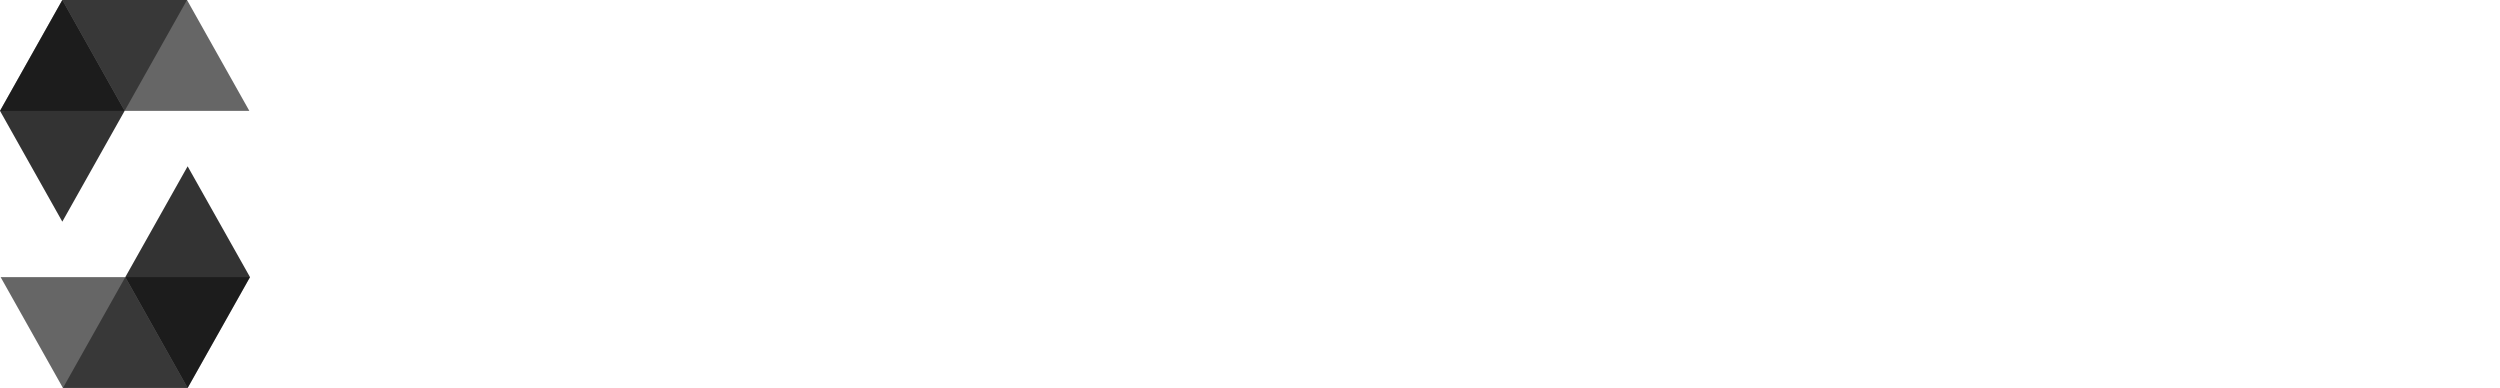
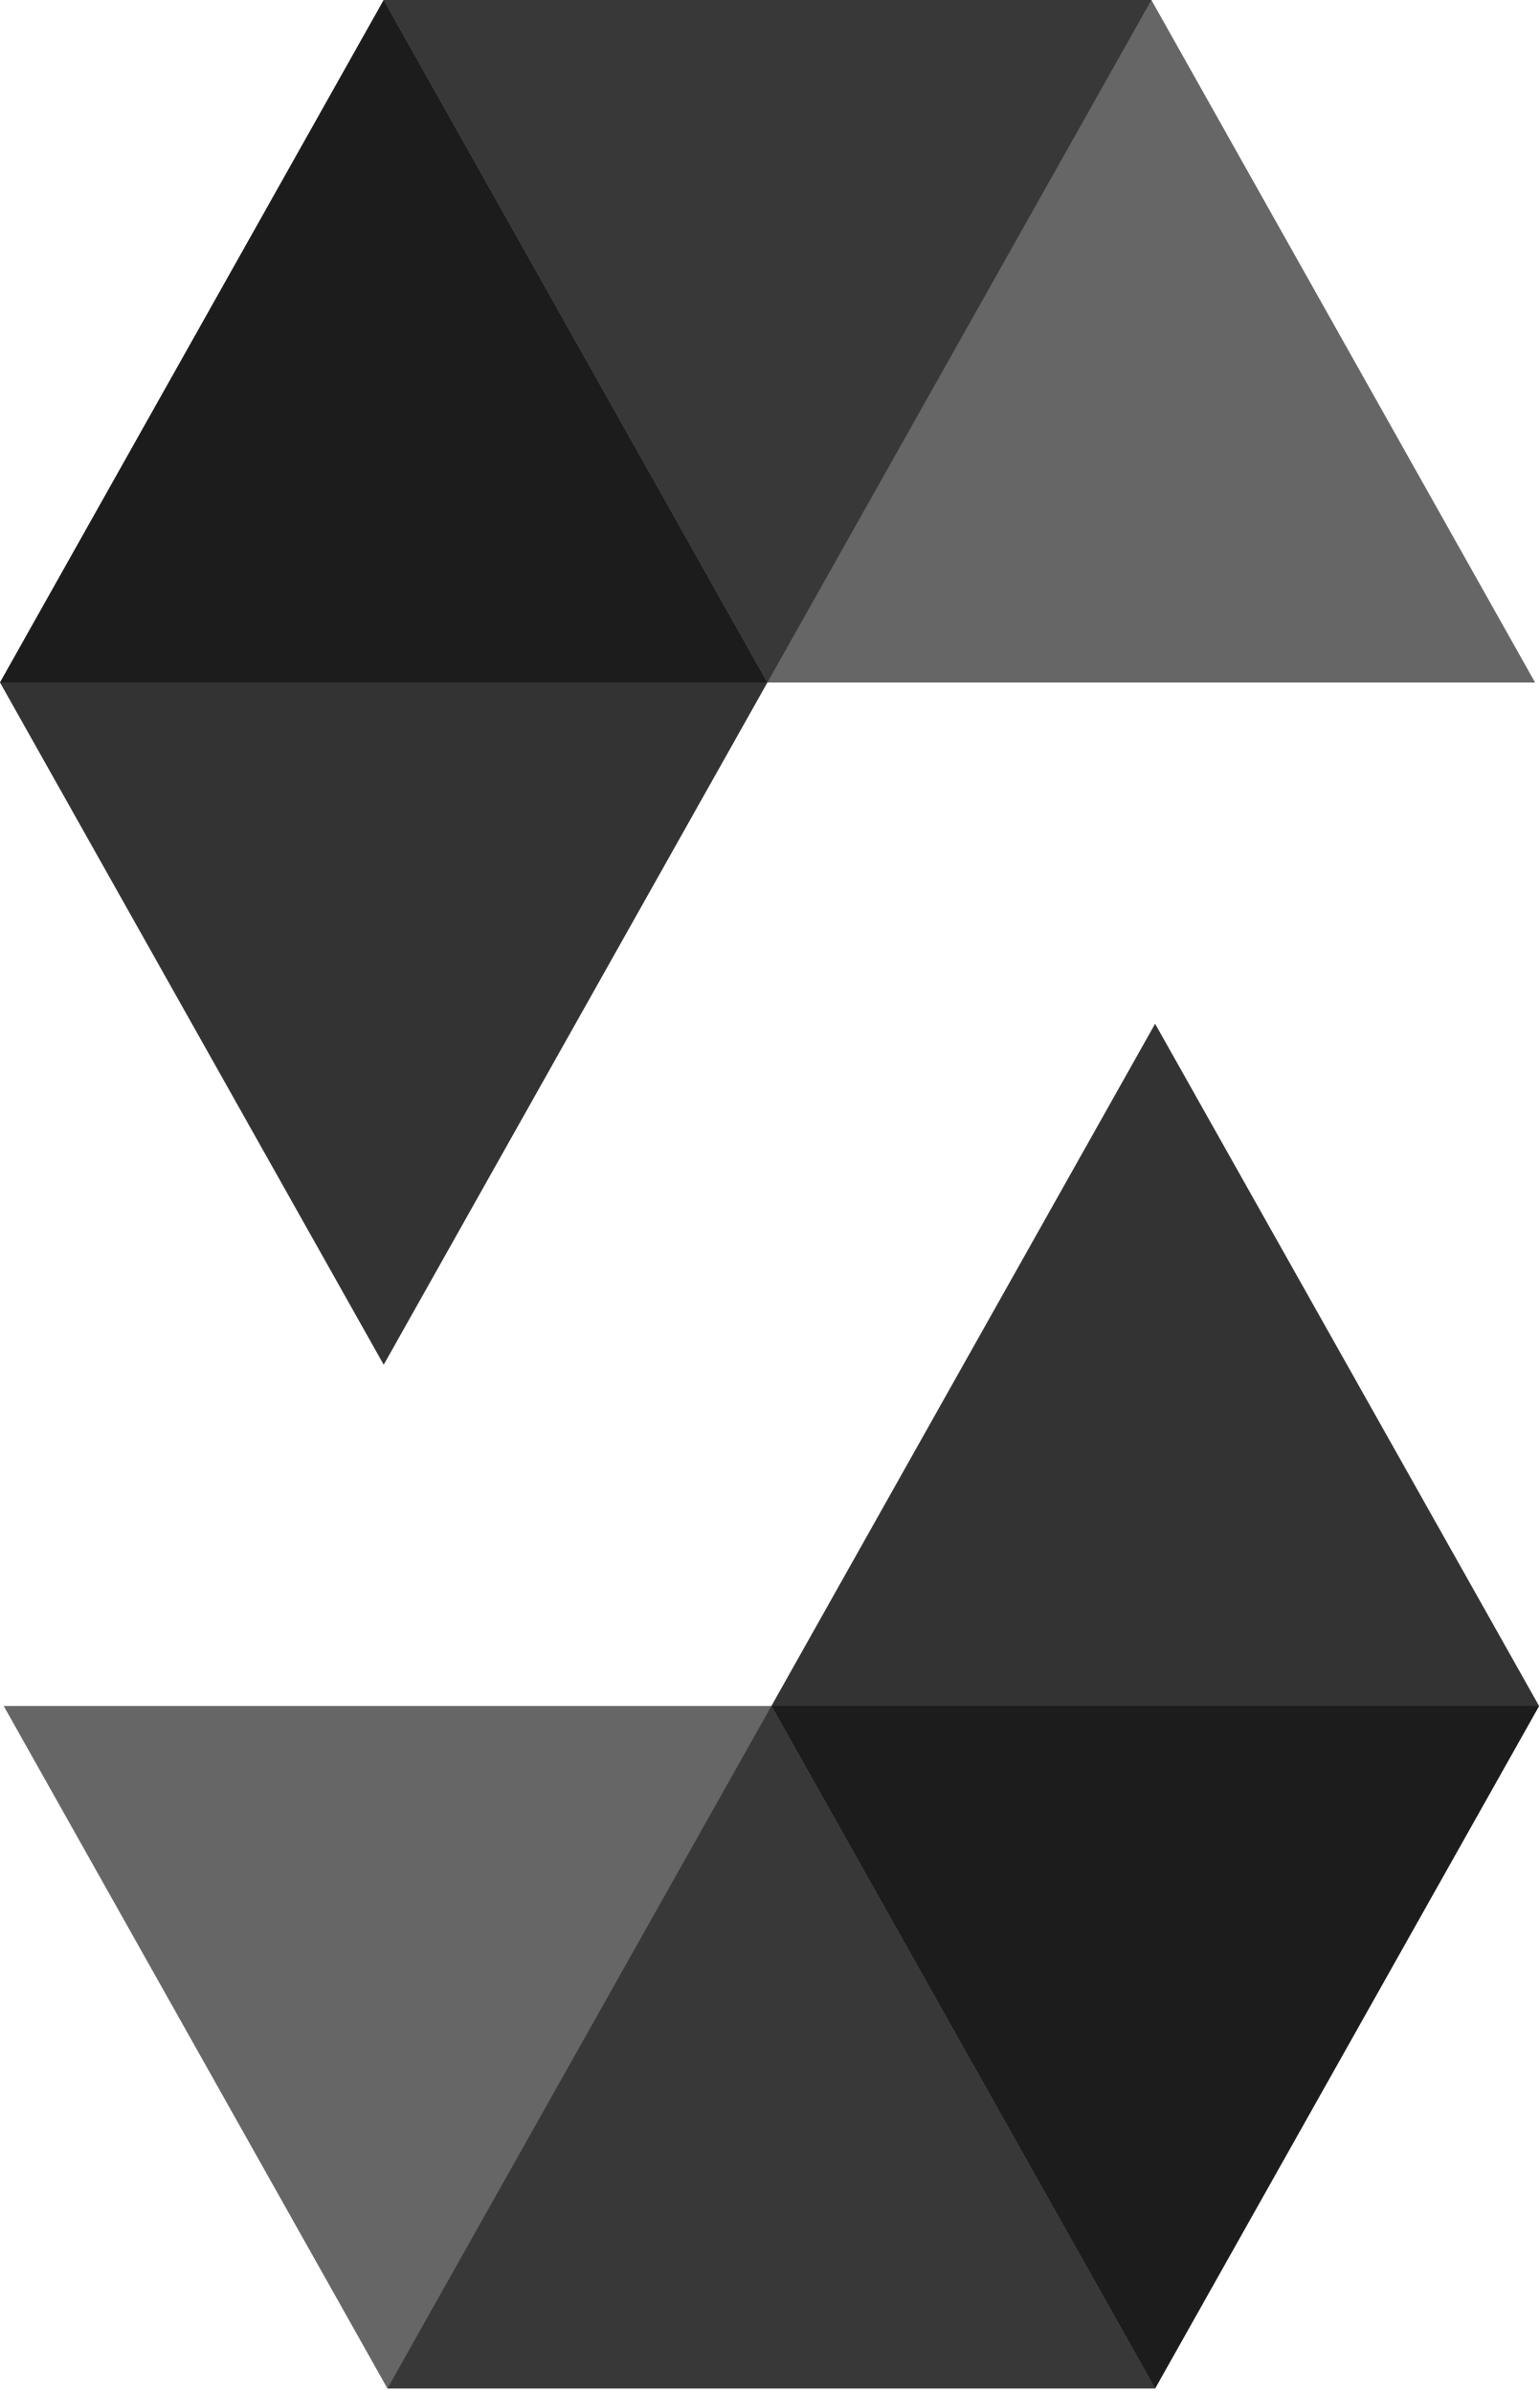
- <svg xmlns="http://www.w3.org/2000/svg" viewBox="0 0 5239 813">
-   <style type="text/css">.st0{opacity:0.45;enable-background:new;}.st1{opacity:0.6;enable-background:new;}.st2{opacity:0.8;enable-background:new;}</style>
-   <path class="st0" d="M391.9 0l-130.7 232.3H0L130.6 0 391.9 0" />
-   <path class="st1" d="M261.2 232.3h261.3L391.9 0h-261.3L261.2 232.3z" />
-   <path class="st2" d="M130.6 464.5l130.6-232.2L130.6 0 0 232.3 130.6 464.5z" />
-   <path class="st0" d="M131.9 813l130.7-232.3h261.3L393.2 813H131.9" />
-   <path class="st1" d="M262.6 580.7h-261.3L131.9 813H393.2L262.6 580.7z" />
-   <path class="st2" d="M393.2 348.5l-130.6 232.2L393.2 813l130.7-232.3L393.2 348.5z" />
+ <svg xmlns="http://www.w3.org/2000/svg" width="256px" height="398px" viewBox="0 0 256 398" version="1.1" preserveAspectRatio="xMidYMid">
+   <g fill="#000000">
+     <polyline opacity="0.45" points="191.513 -1.38880392e-14 127.646 113.512 -2.77760784e-14 113.512 63.823 -4.73316543e-30 191.513 -4.73316543e-30" />
+     <polygon opacity="0.6" points="127.646 113.512 255.337 113.512 191.513 -1.38880392e-14 63.823 -1.38880392e-14" />
+     <polygon opacity="0.8" points="63.823 226.981 127.646 113.512 63.823 -1.38880392e-14 0 113.512" />
+     <polyline opacity="0.45" points="64.442 397.25 128.309 283.737 256 283.737 192.132 397.25 64.442 397.25" />
+     <polygon opacity="0.6" points="128.309 283.737 0.618 283.737 64.441 397.25 192.132 397.25" />
+     <polygon opacity="0.8" points="192.132 170.269 128.309 283.737 192.132 397.25 256 283.737" />
+   </g>
</svg>
